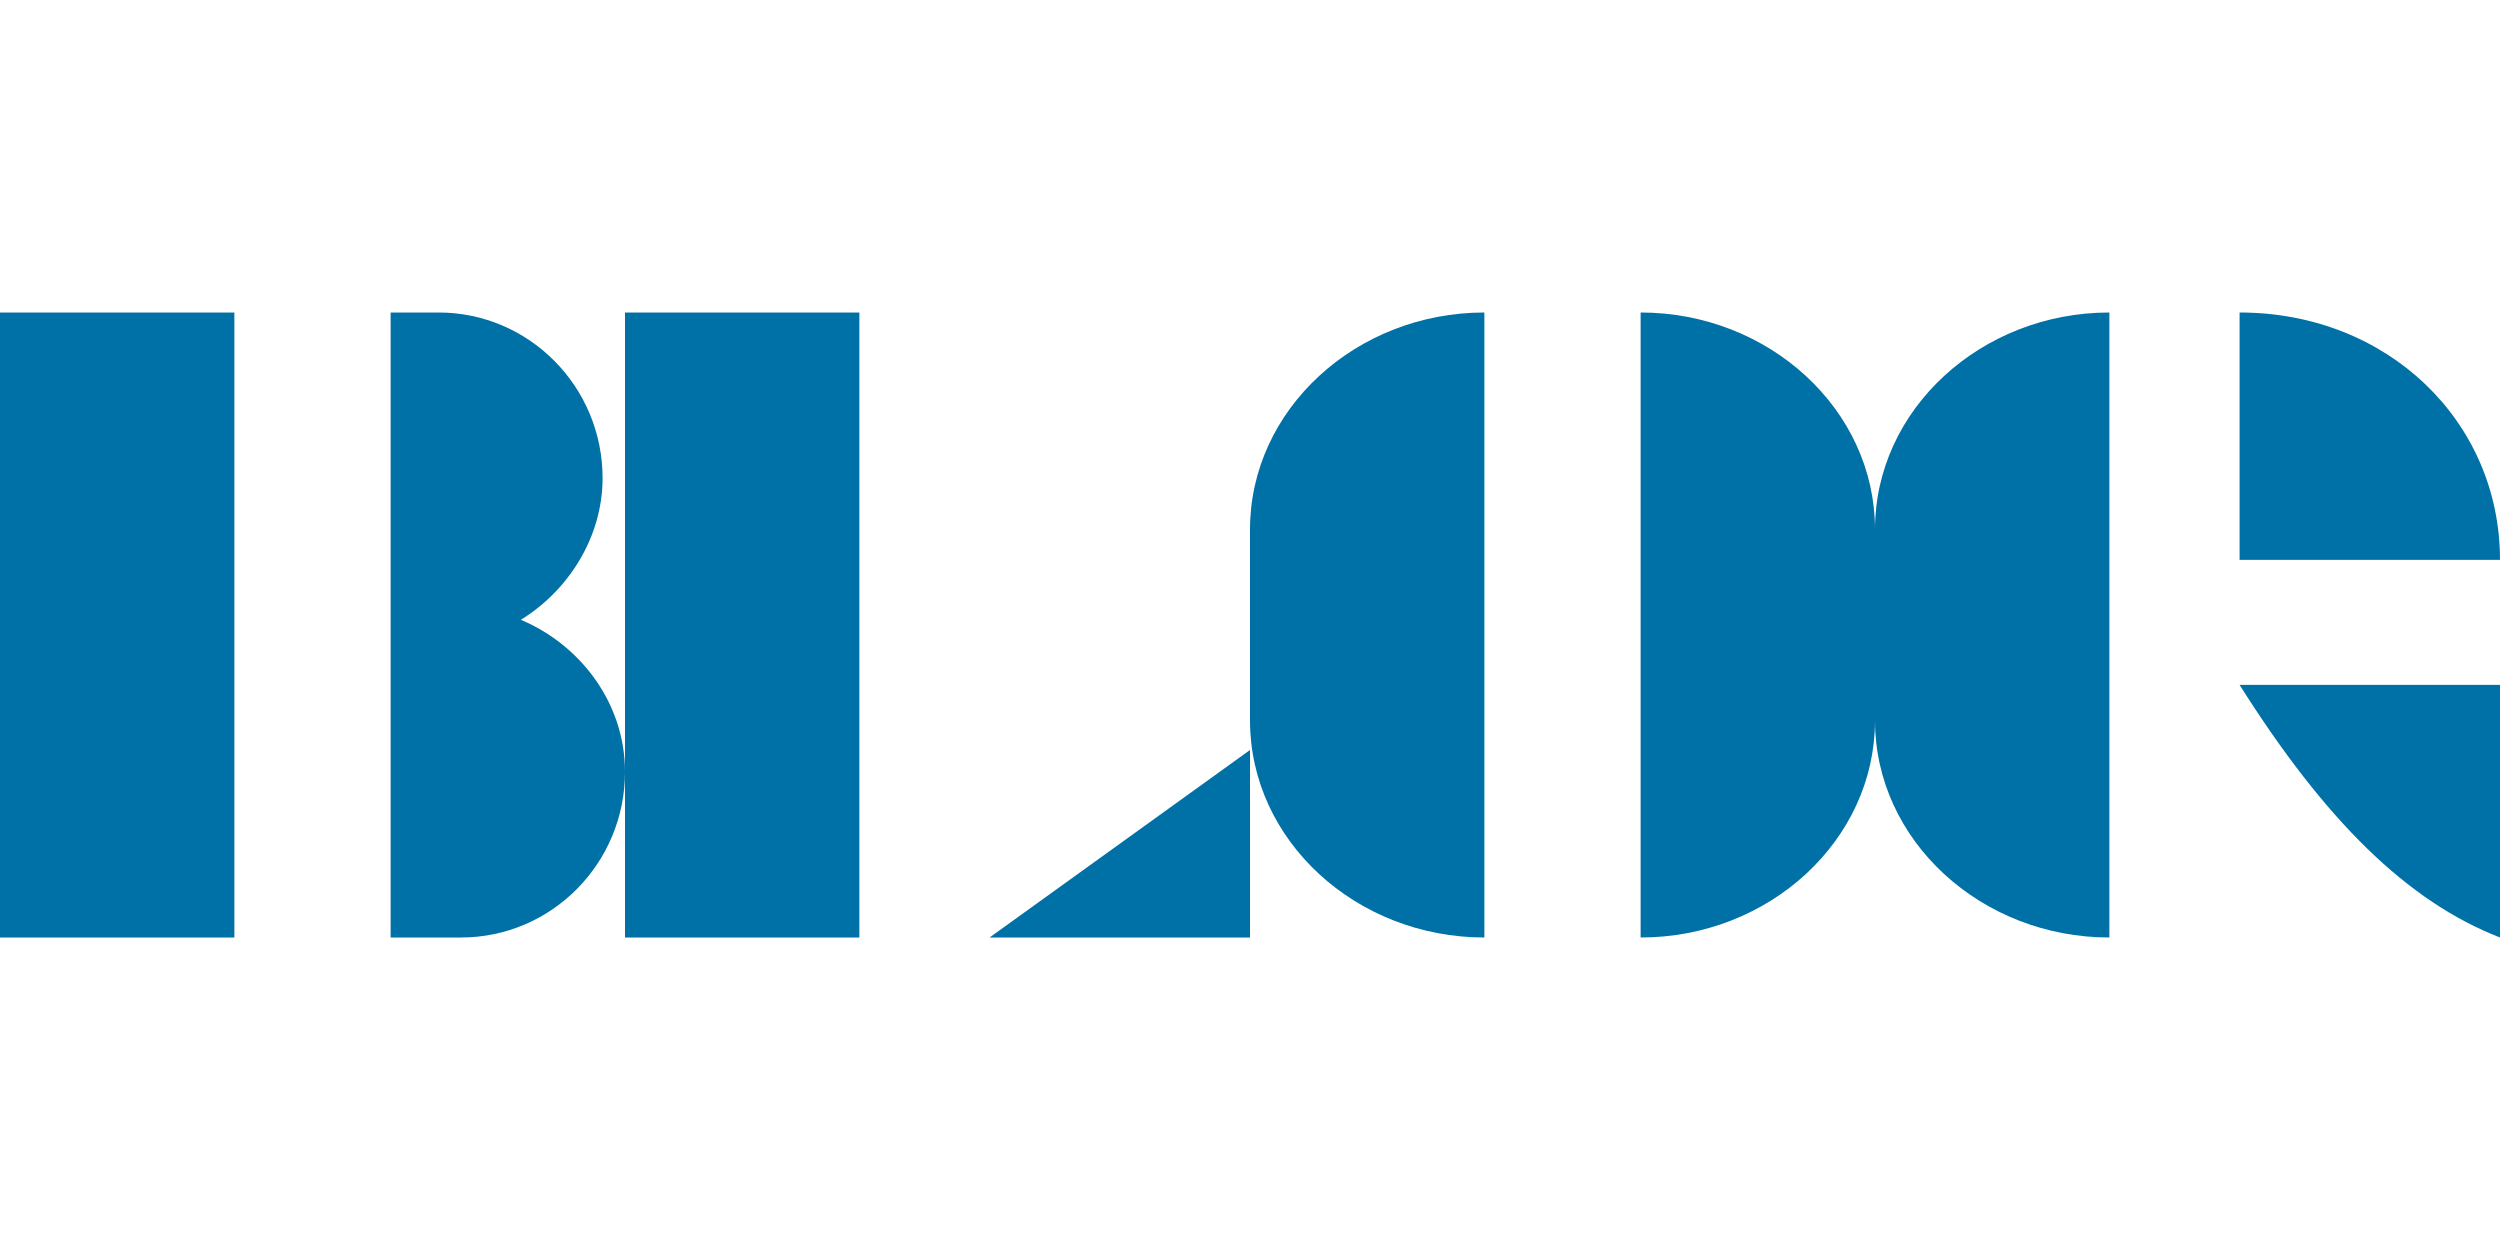
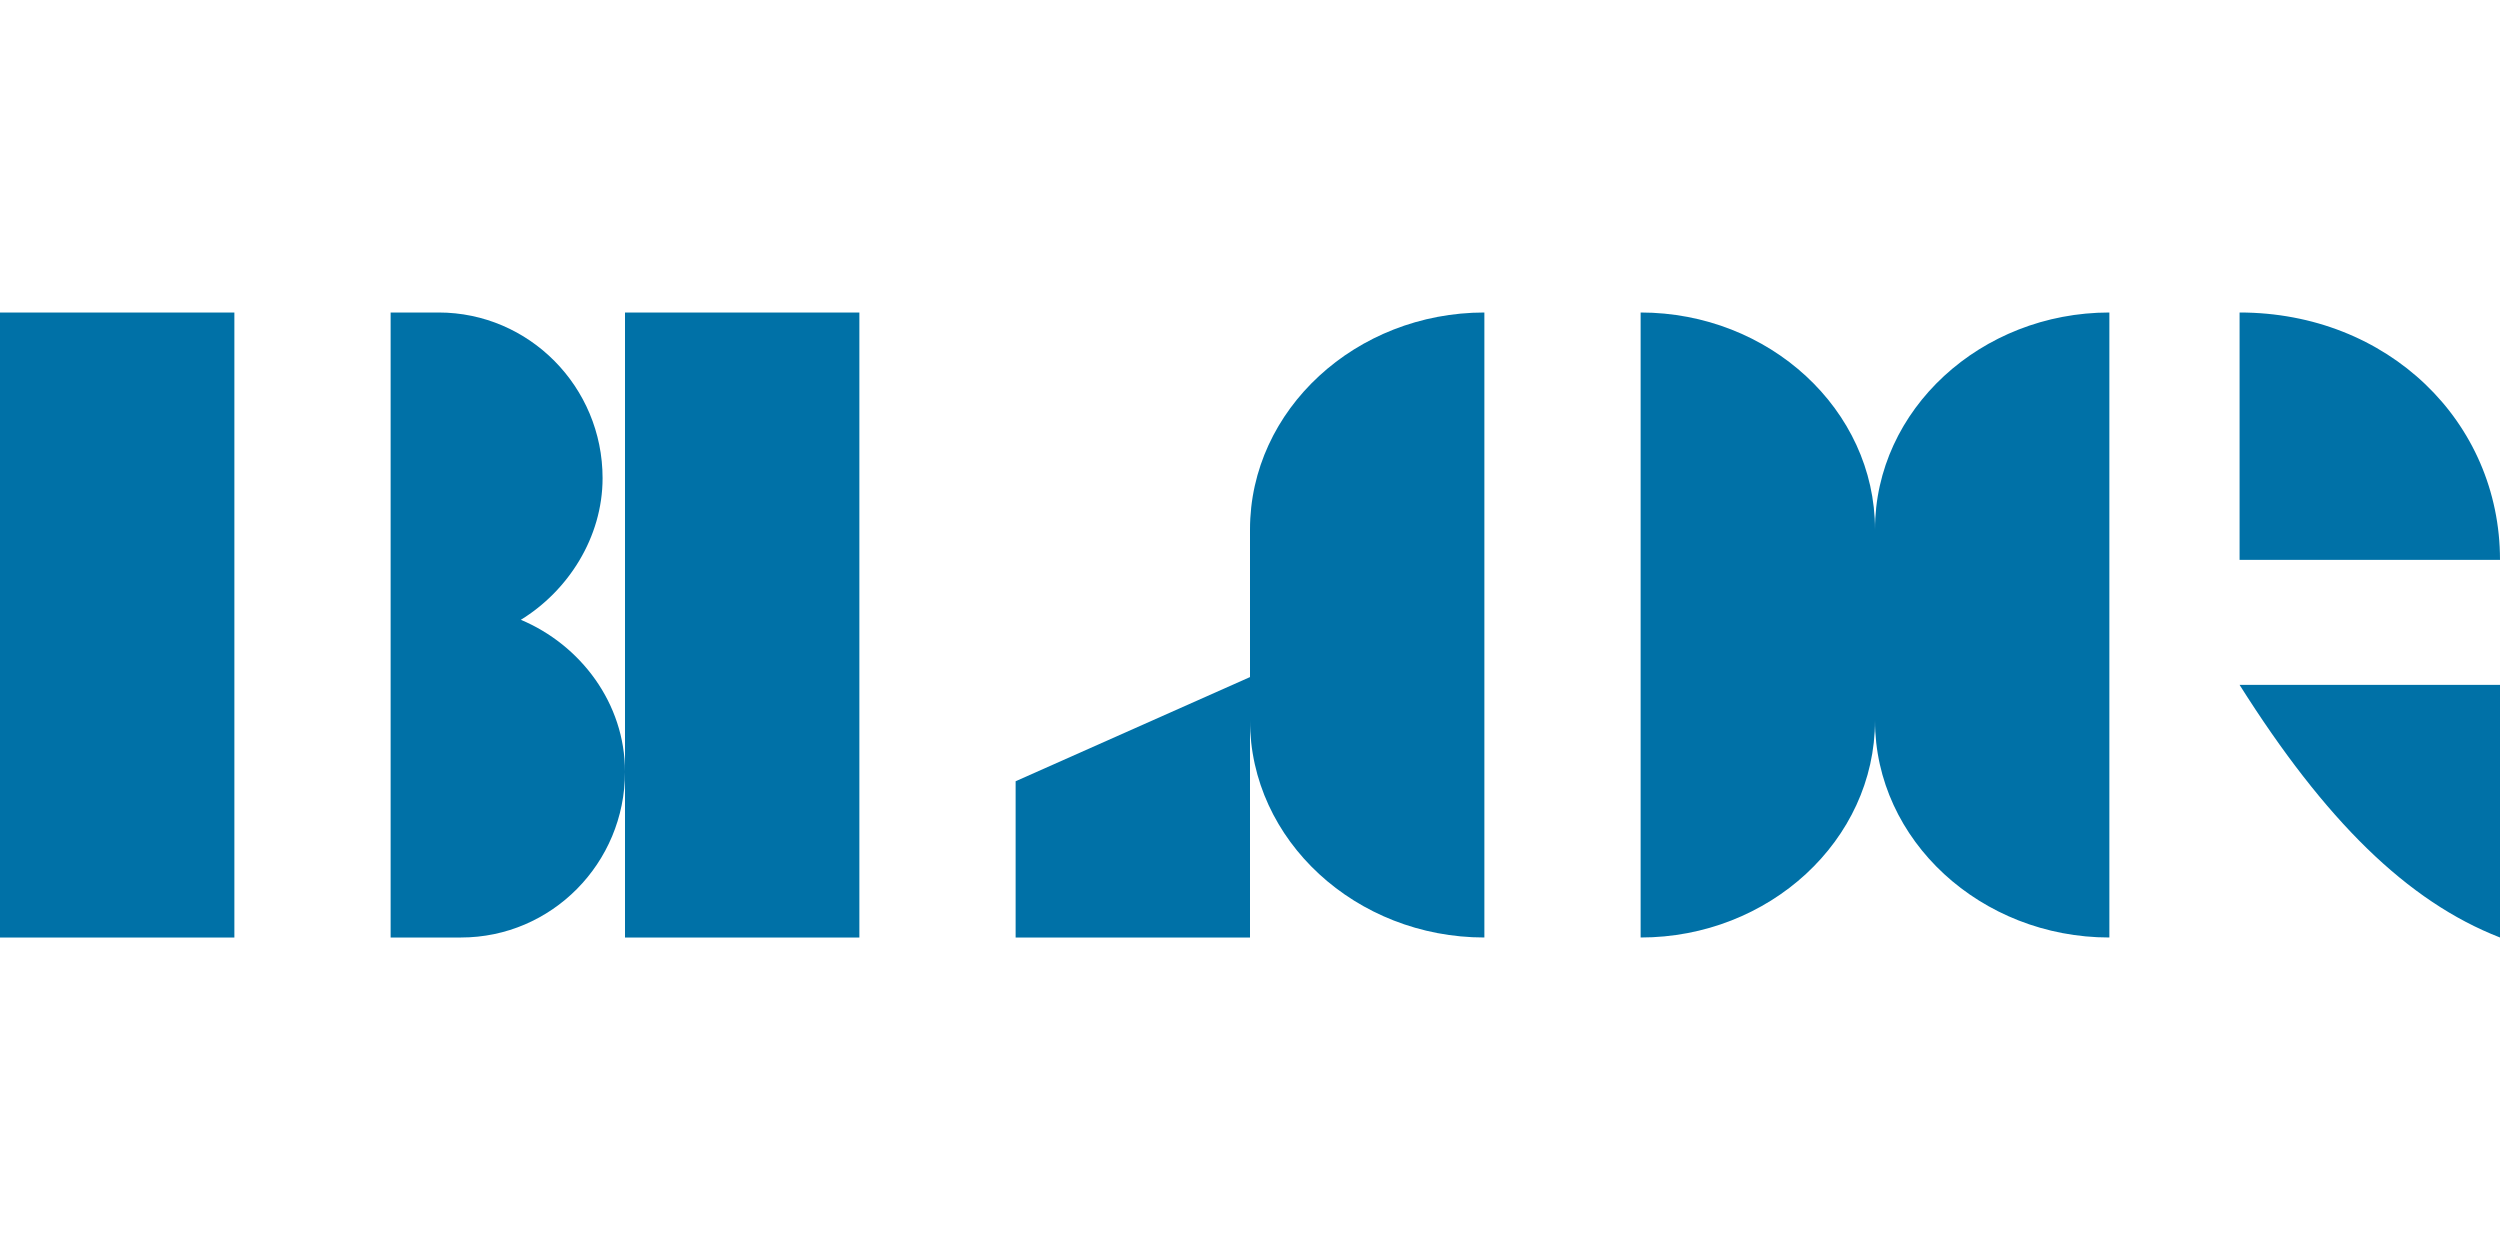
<svg xmlns="http://www.w3.org/2000/svg" width="96" height="48">
  <g style="fill:#0071a7">
    <path d="M0 12v24h9V12Zm20 11.8c1.812-1.11 3.139-3.16 3.139-5.44 0-3.51-2.822-6.36-6.297-6.36H15v24h2.703C21.178 36 24 33.15 24 29.64c0-2.64-1.713-4.88-4-5.84" aria-label="B" />
-     <path d="M24 12v24h9V12Zm14 24 10-7.2V36Z" aria-label="L" />
+     <path d="M24 12v24h9V12Zm15 24v-6l9-4v10z" aria-label="L" />
    <path d="M57 36c-4.926 0-9-3.724-9-8.335v-7.33C48 15.725 52.074 12 57 12Zm6 0c4.926 0 9-3.724 9-8.335v-7.33C72 15.725 67.926 12 63 12Z" aria-label="O" />
    <path d="M81 12v24c-4.926 0-9-3.724-9-8.335v-7.33C72 15.725 76.074 12 81 12m5 9.5V12c5.684 0 10 4.18 10 9.5zm0 4.8c3.284 5.202 6.432 8.31 10 9.7v-9.7z" aria-label="G" />
  </g>
</svg>
